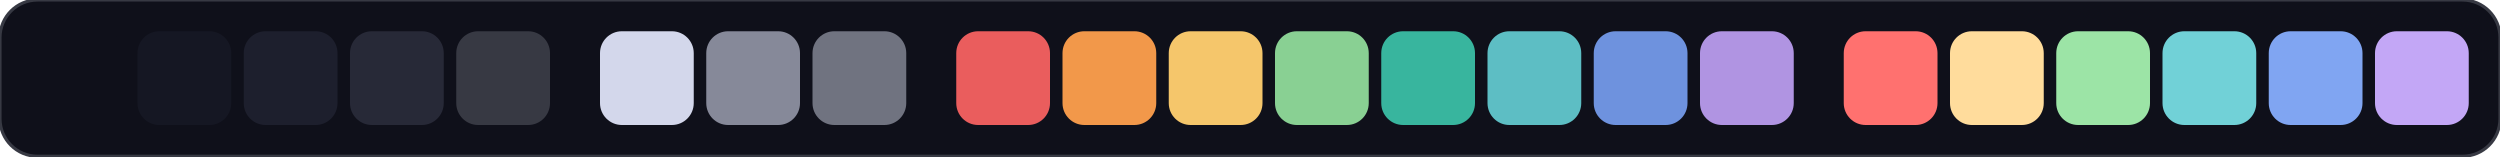
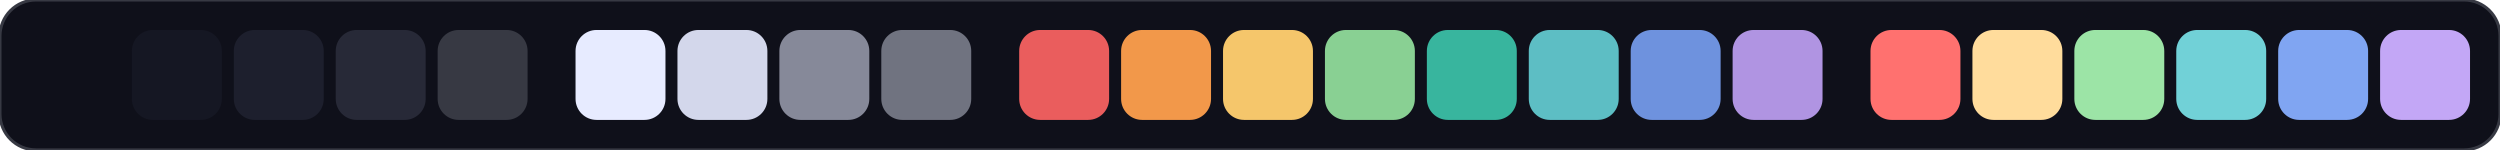
- <svg xmlns="http://www.w3.org/2000/svg" width="800" height="50" viewBox="0 0 800 50">
-   <rect width="800" height="50" rx="12" fill="#0f101a" />
-   <rect width="800" height="50" rx="12" fill="none" stroke="#373943" />
+ <svg xmlns="http://www.w3.org/2000/svg" width="834" height="50" viewBox="0 0 834 50">
+   <rect width="834" height="50" rx="12" fill="#0f101a" />
+   <rect width="834" height="50" rx="12" fill="none" stroke="#373943" />
  <rect x="10" y="10" width="30" height="30" rx="7" fill="#0f101a" />
  <rect x="44" y="10" width="30" height="30" rx="7" fill="#151723" />
  <rect x="78" y="10" width="30" height="30" rx="7" fill="#1d1f2d" />
  <rect x="112" y="10" width="30" height="30" rx="7" fill="#272937" />
  <rect x="146" y="10" width="30" height="30" rx="7" fill="#373943" />
-   <rect x="192" y="10" width="30" height="30" rx="7" fill="#d3d7eb" />
-   <rect x="226" y="10" width="30" height="30" rx="7" fill="#868999" />
-   <rect x="260" y="10" width="30" height="30" rx="7" fill="#707380" />
-   <rect x="306" y="10" width="30" height="30" rx="7" fill="#ea5d5d" />
-   <rect x="340" y="10" width="30" height="30" rx="7" fill="#f2984a" />
-   <rect x="374" y="10" width="30" height="30" rx="7" fill="#f5c66b" />
-   <rect x="408" y="10" width="30" height="30" rx="7" fill="#89d093" />
-   <rect x="442" y="10" width="30" height="30" rx="7" fill="#38b59e" />
-   <rect x="476" y="10" width="30" height="30" rx="7" fill="#5dbec4" />
-   <rect x="510" y="10" width="30" height="30" rx="7" fill="#6e92de" />
-   <rect x="544" y="10" width="30" height="30" rx="7" fill="#b094e2" />
-   <rect x="590" y="10" width="30" height="30" rx="7" fill="#ff716f" />
-   <rect x="624" y="10" width="30" height="30" rx="7" fill="#ffdc9c" />
-   <rect x="658" y="10" width="30" height="30" rx="7" fill="#9ce4a6" />
-   <rect x="692" y="10" width="30" height="30" rx="7" fill="#71d1d7" />
-   <rect x="726" y="10" width="30" height="30" rx="7" fill="#80a5f2" />
-   <rect x="760" y="10" width="30" height="30" rx="7" fill="#c3a7f6" />
+   <rect x="192" y="10" width="30" height="30" rx="7" fill="#e7ebff" />
+   <rect x="226" y="10" width="30" height="30" rx="7" fill="#d3d7eb" />
+   <rect x="260" y="10" width="30" height="30" rx="7" fill="#868999" />
+   <rect x="294" y="10" width="30" height="30" rx="7" fill="#707380" />
+   <rect x="340" y="10" width="30" height="30" rx="7" fill="#ea5d5d" />
+   <rect x="374" y="10" width="30" height="30" rx="7" fill="#f2984a" />
+   <rect x="408" y="10" width="30" height="30" rx="7" fill="#f5c66b" />
+   <rect x="442" y="10" width="30" height="30" rx="7" fill="#89d093" />
+   <rect x="476" y="10" width="30" height="30" rx="7" fill="#38b59e" />
+   <rect x="510" y="10" width="30" height="30" rx="7" fill="#5dbec4" />
+   <rect x="544" y="10" width="30" height="30" rx="7" fill="#6e92de" />
+   <rect x="578" y="10" width="30" height="30" rx="7" fill="#b094e2" />
+   <rect x="624" y="10" width="30" height="30" rx="7" fill="#ff716f" />
+   <rect x="658" y="10" width="30" height="30" rx="7" fill="#ffdc9c" />
+   <rect x="692" y="10" width="30" height="30" rx="7" fill="#9ce4a6" />
+   <rect x="726" y="10" width="30" height="30" rx="7" fill="#71d1d7" />
+   <rect x="760" y="10" width="30" height="30" rx="7" fill="#80a5f2" />
+   <rect x="794" y="10" width="30" height="30" rx="7" fill="#c3a7f6" />
</svg>
